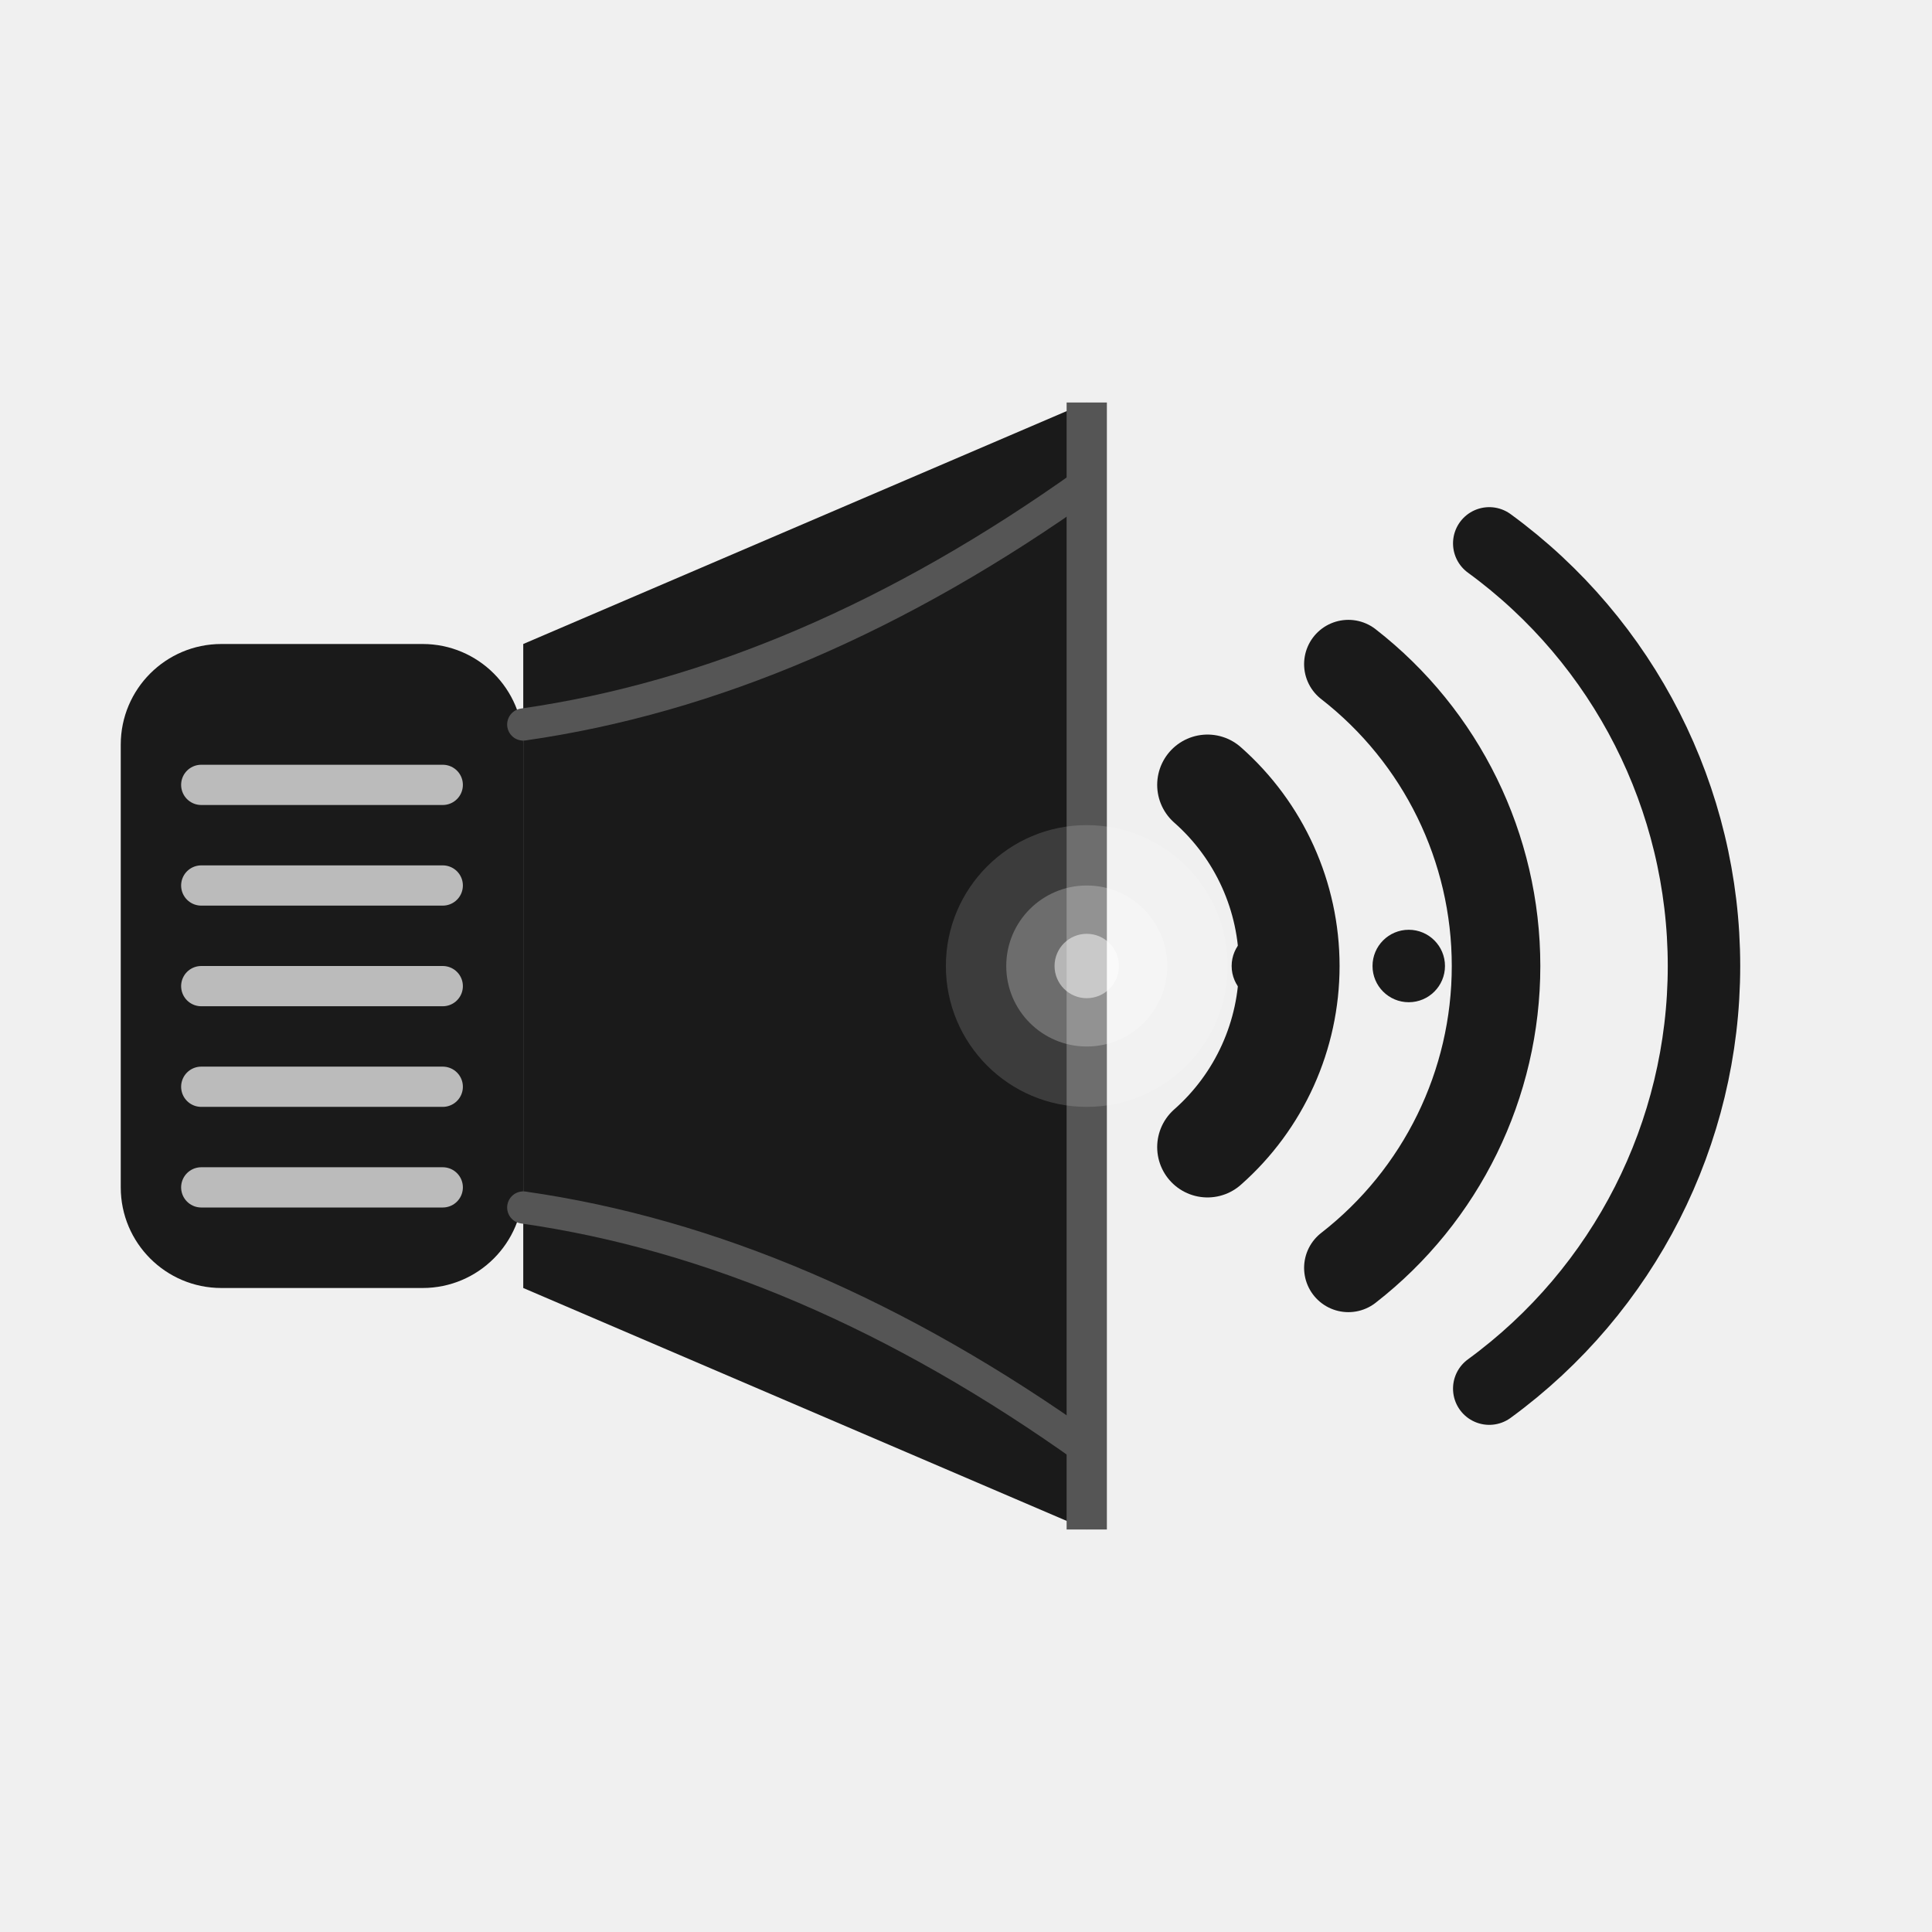
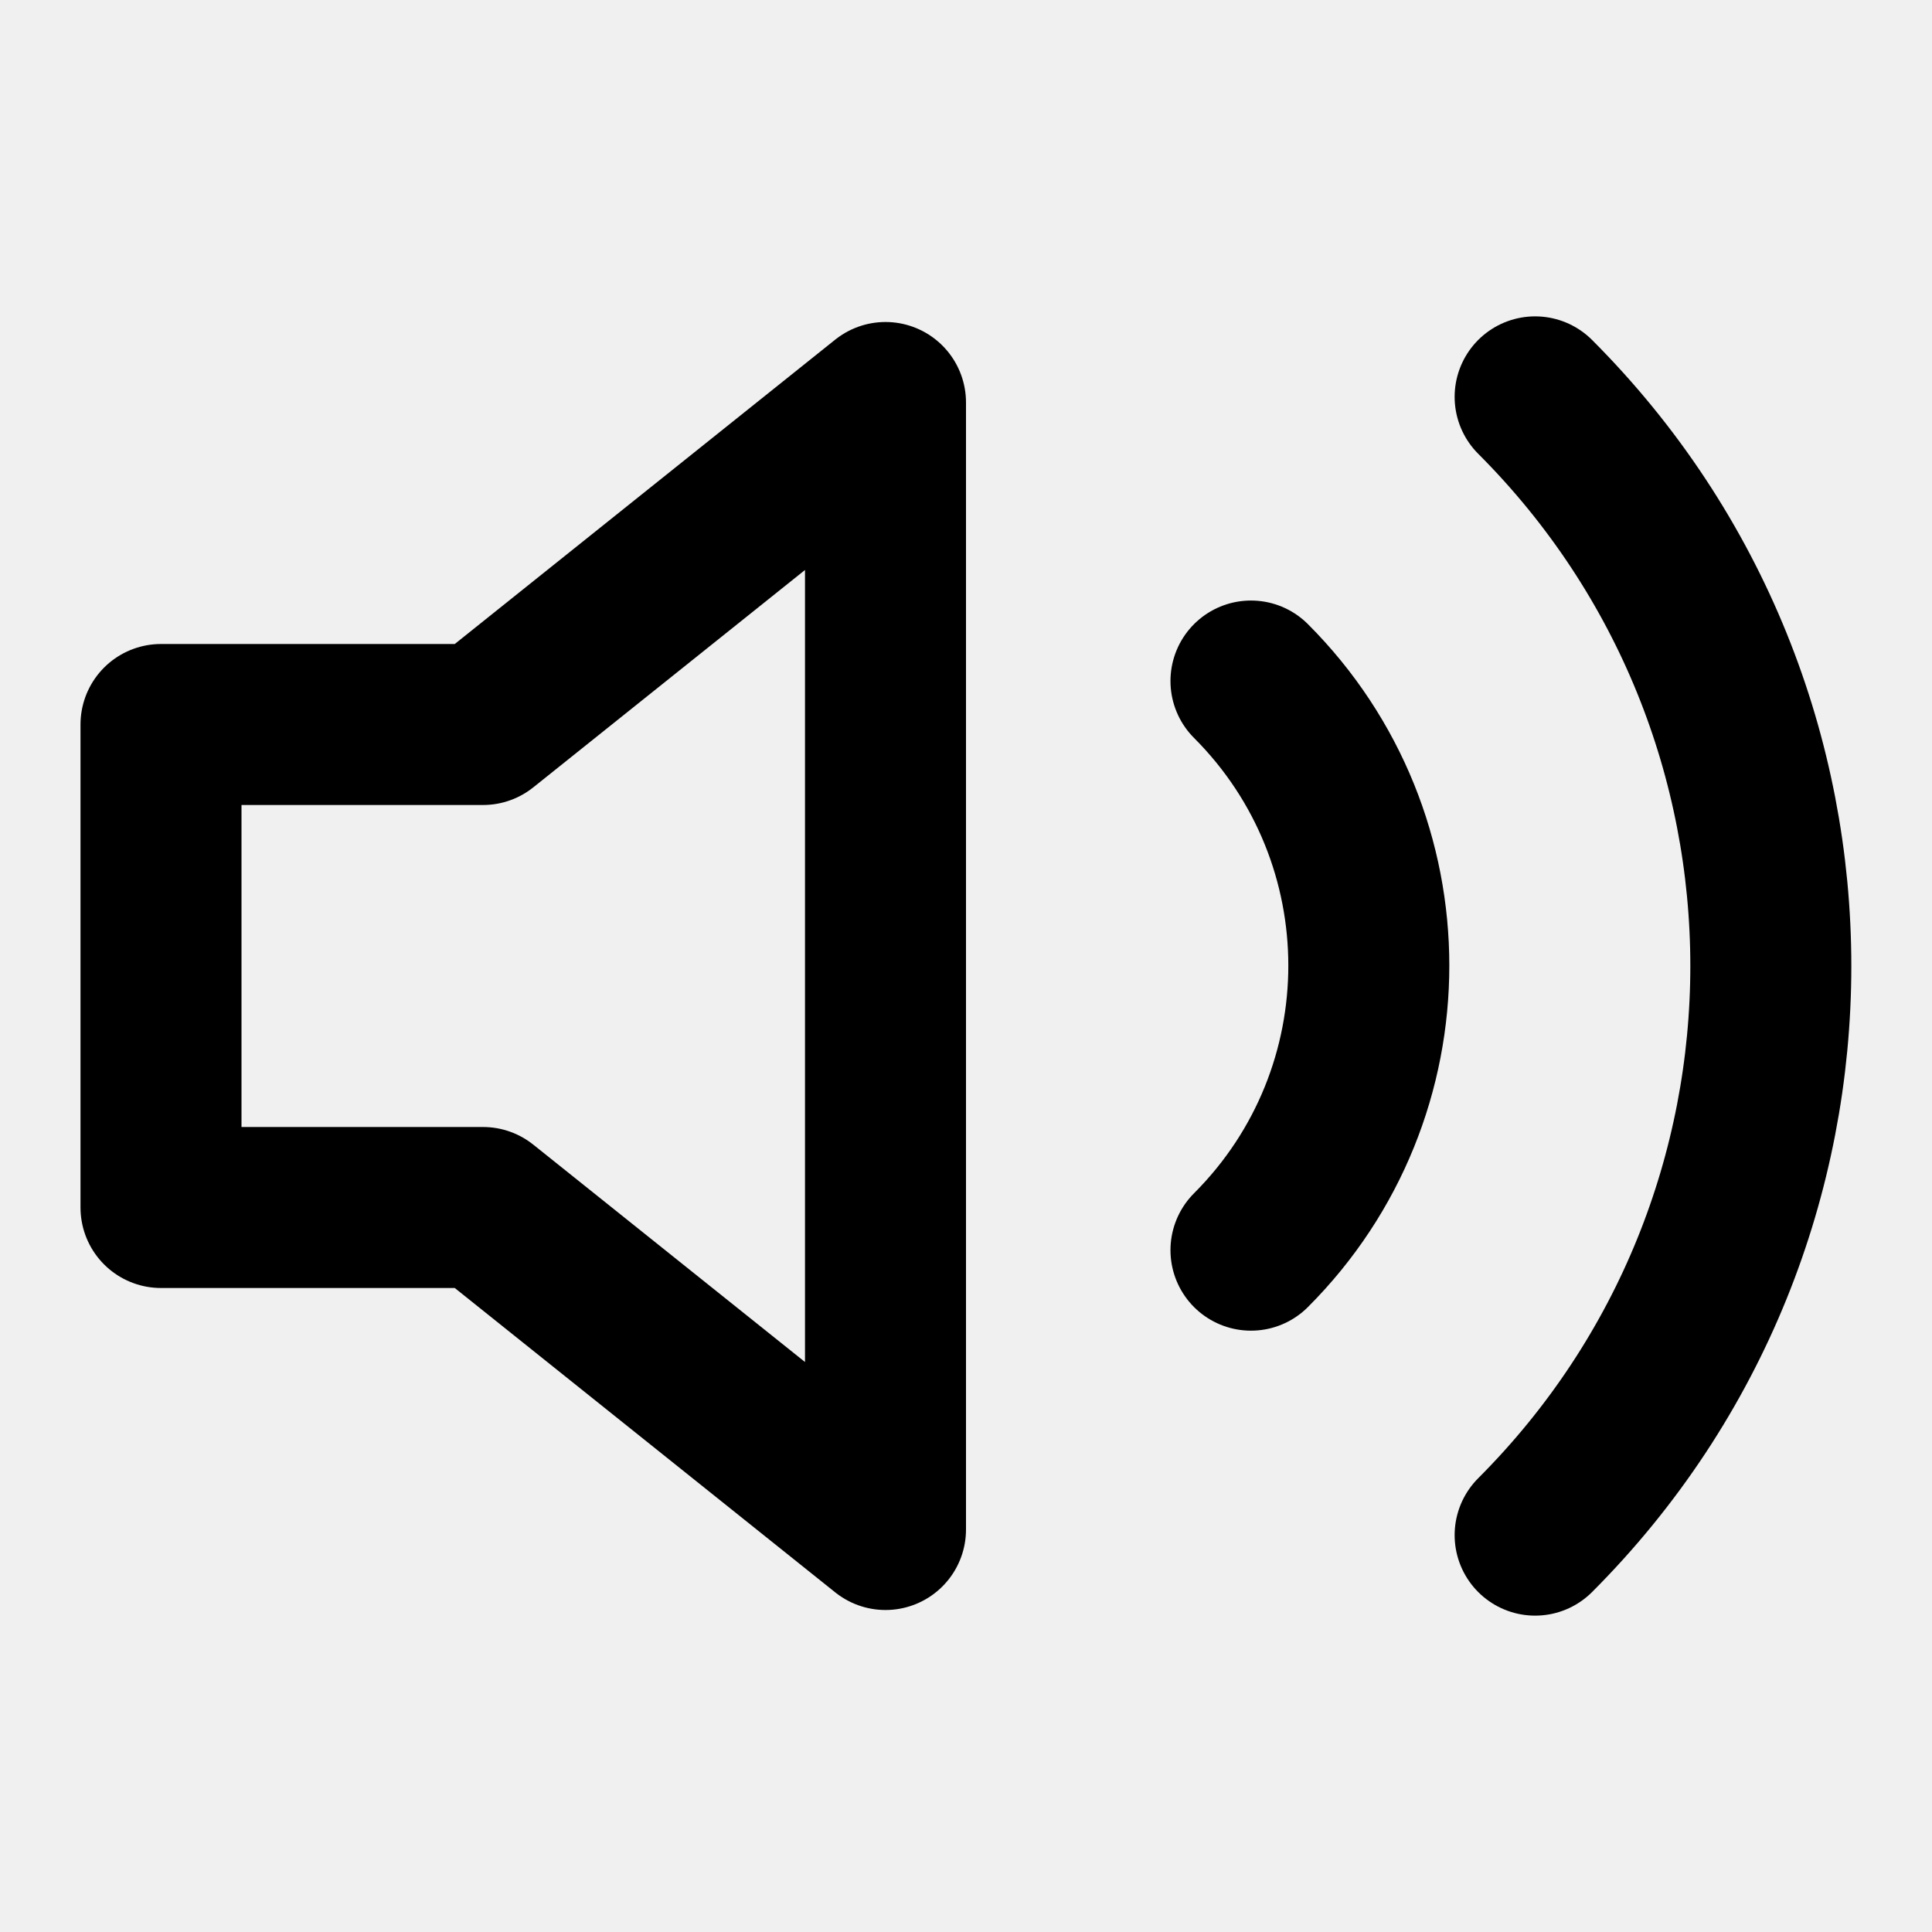
- <svg xmlns="http://www.w3.org/2000/svg" viewBox="0 0 48 48" fill="none">
-   <rect x="3" y="16" width="10" height="16" rx="2.5" fill="#1a1a1a" />
-   <line x1="5" y1="19.5" x2="11" y2="19.5" stroke="white" stroke-width="1" stroke-linecap="round" opacity="0.7" />
-   <line x1="5" y1="22" x2="11" y2="22" stroke="white" stroke-width="1" stroke-linecap="round" opacity="0.7" />
-   <line x1="5" y1="24.5" x2="11" y2="24.5" stroke="white" stroke-width="1" stroke-linecap="round" opacity="0.7" />
-   <line x1="5" y1="27" x2="11" y2="27" stroke="white" stroke-width="1" stroke-linecap="round" opacity="0.7" />
-   <line x1="5" y1="29.5" x2="11" y2="29.5" stroke="white" stroke-width="1" stroke-linecap="round" opacity="0.7" />
-   <path d="M13 16 L13 32 L27 38 L27 10 Z" fill="#1a1a1a" />
-   <line x1="27" y1="10" x2="27" y2="38" stroke="#555" stroke-width="1" />
-   <circle cx="27" cy="24" r="3.5" fill="white" opacity="0.15" />
-   <circle cx="27" cy="24" r="2" fill="white" opacity="0.25" />
-   <circle cx="27" cy="24" r="0.8" fill="white" opacity="0.5" />
-   <path d="M13 18 Q20 17 27 12" stroke="#555" stroke-width="0.8" fill="none" stroke-linecap="round" />
-   <path d="M13 30 Q20 31 27 36" stroke="#555" stroke-width="0.8" fill="none" stroke-linecap="round" />
-   <path d="M30 19.5 a6 6 0 0 1 0 9" stroke="#1a1a1a" stroke-width="2.5" stroke-linecap="round" fill="none" />
-   <path d="M33.5 16.5 a9.5 9.5 0 0 1 0 15" stroke="#1a1a1a" stroke-width="2.2" stroke-linecap="round" fill="none" />
-   <path d="M37 13.5 a13 13 0 0 1 0 21" stroke="#1a1a1a" stroke-width="1.8" stroke-linecap="round" fill="none" />
-   <circle cx="31.5" cy="24" r="0.9" fill="#1a1a1a" />
-   <circle cx="35" cy="24" r="0.9" fill="#1a1a1a" />
+ <svg xmlns="http://www.w3.org/2000/svg" viewBox="0 0 24 24" fill="none" stroke="#000" stroke-width="2" stroke-linecap="round" stroke-linejoin="round">
+   <polygon points="11 5 6 9 2 9 2 15 6 15 11 19 11 5" />
+   <path d="M15.54 8.46a5 5 0 0 1 0 7.07" />
+   <path d="M19.07 4.93a10 10 0 0 1 0 14.14" />
</svg>
